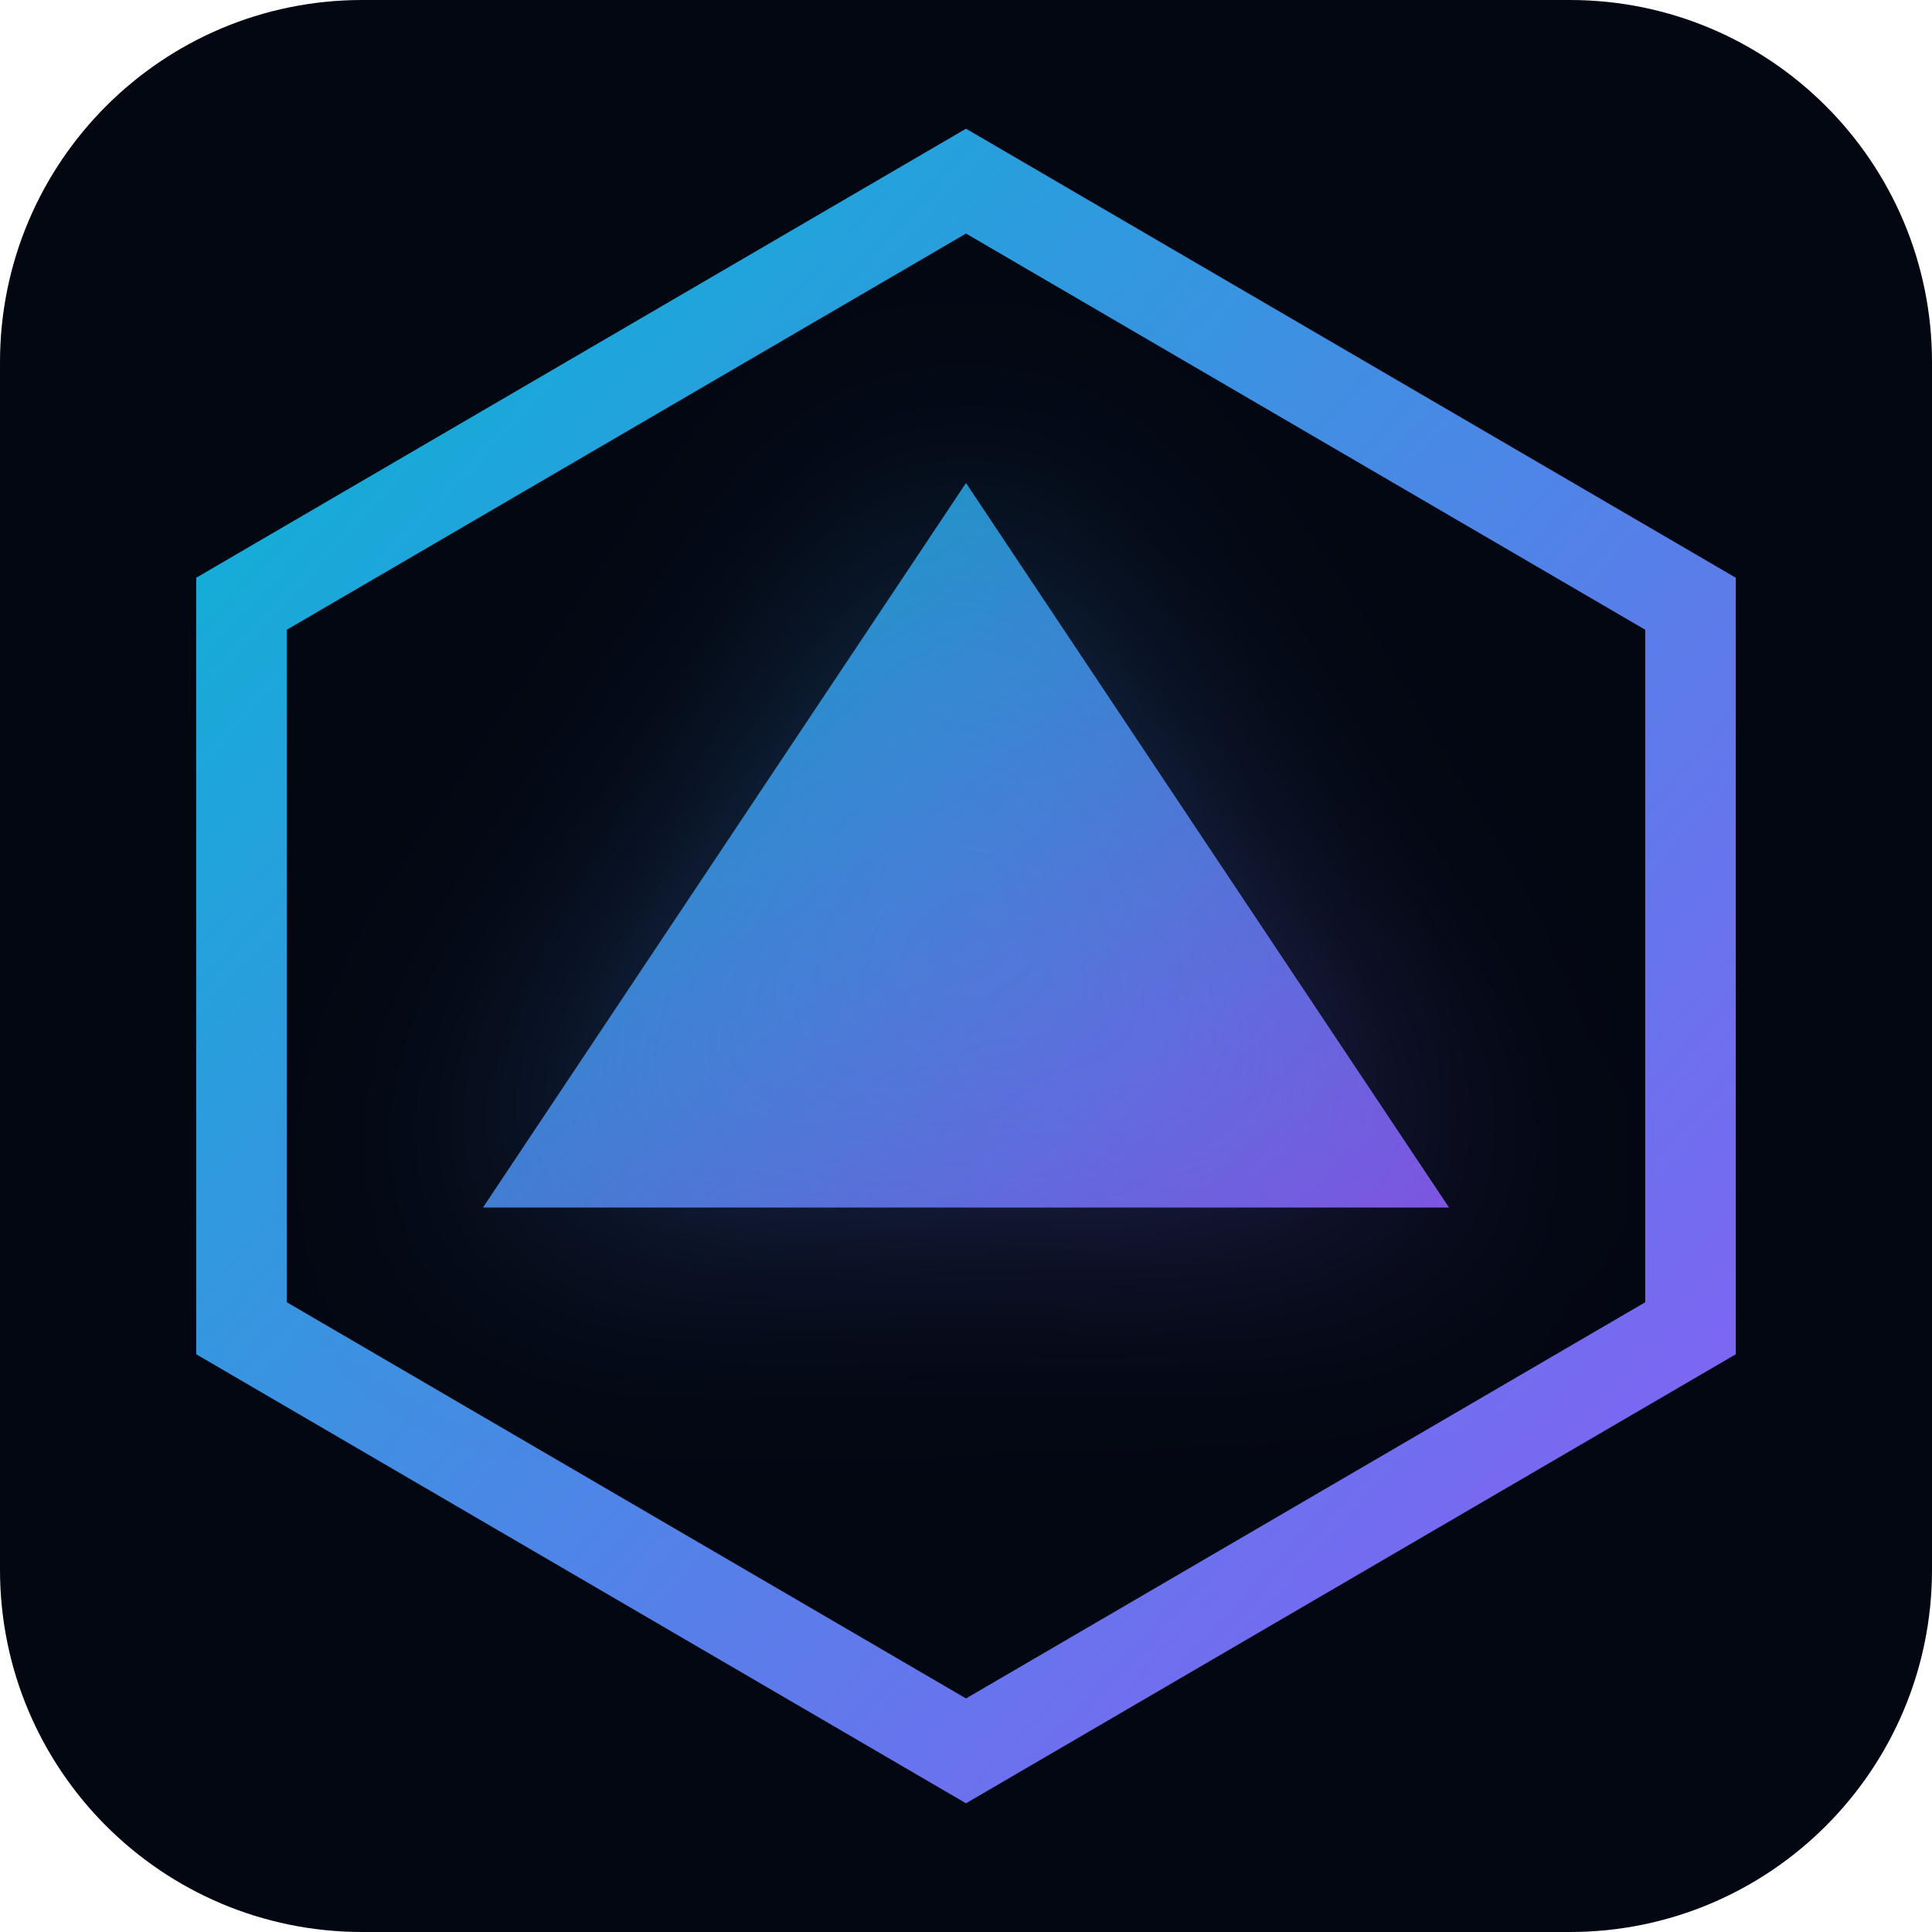
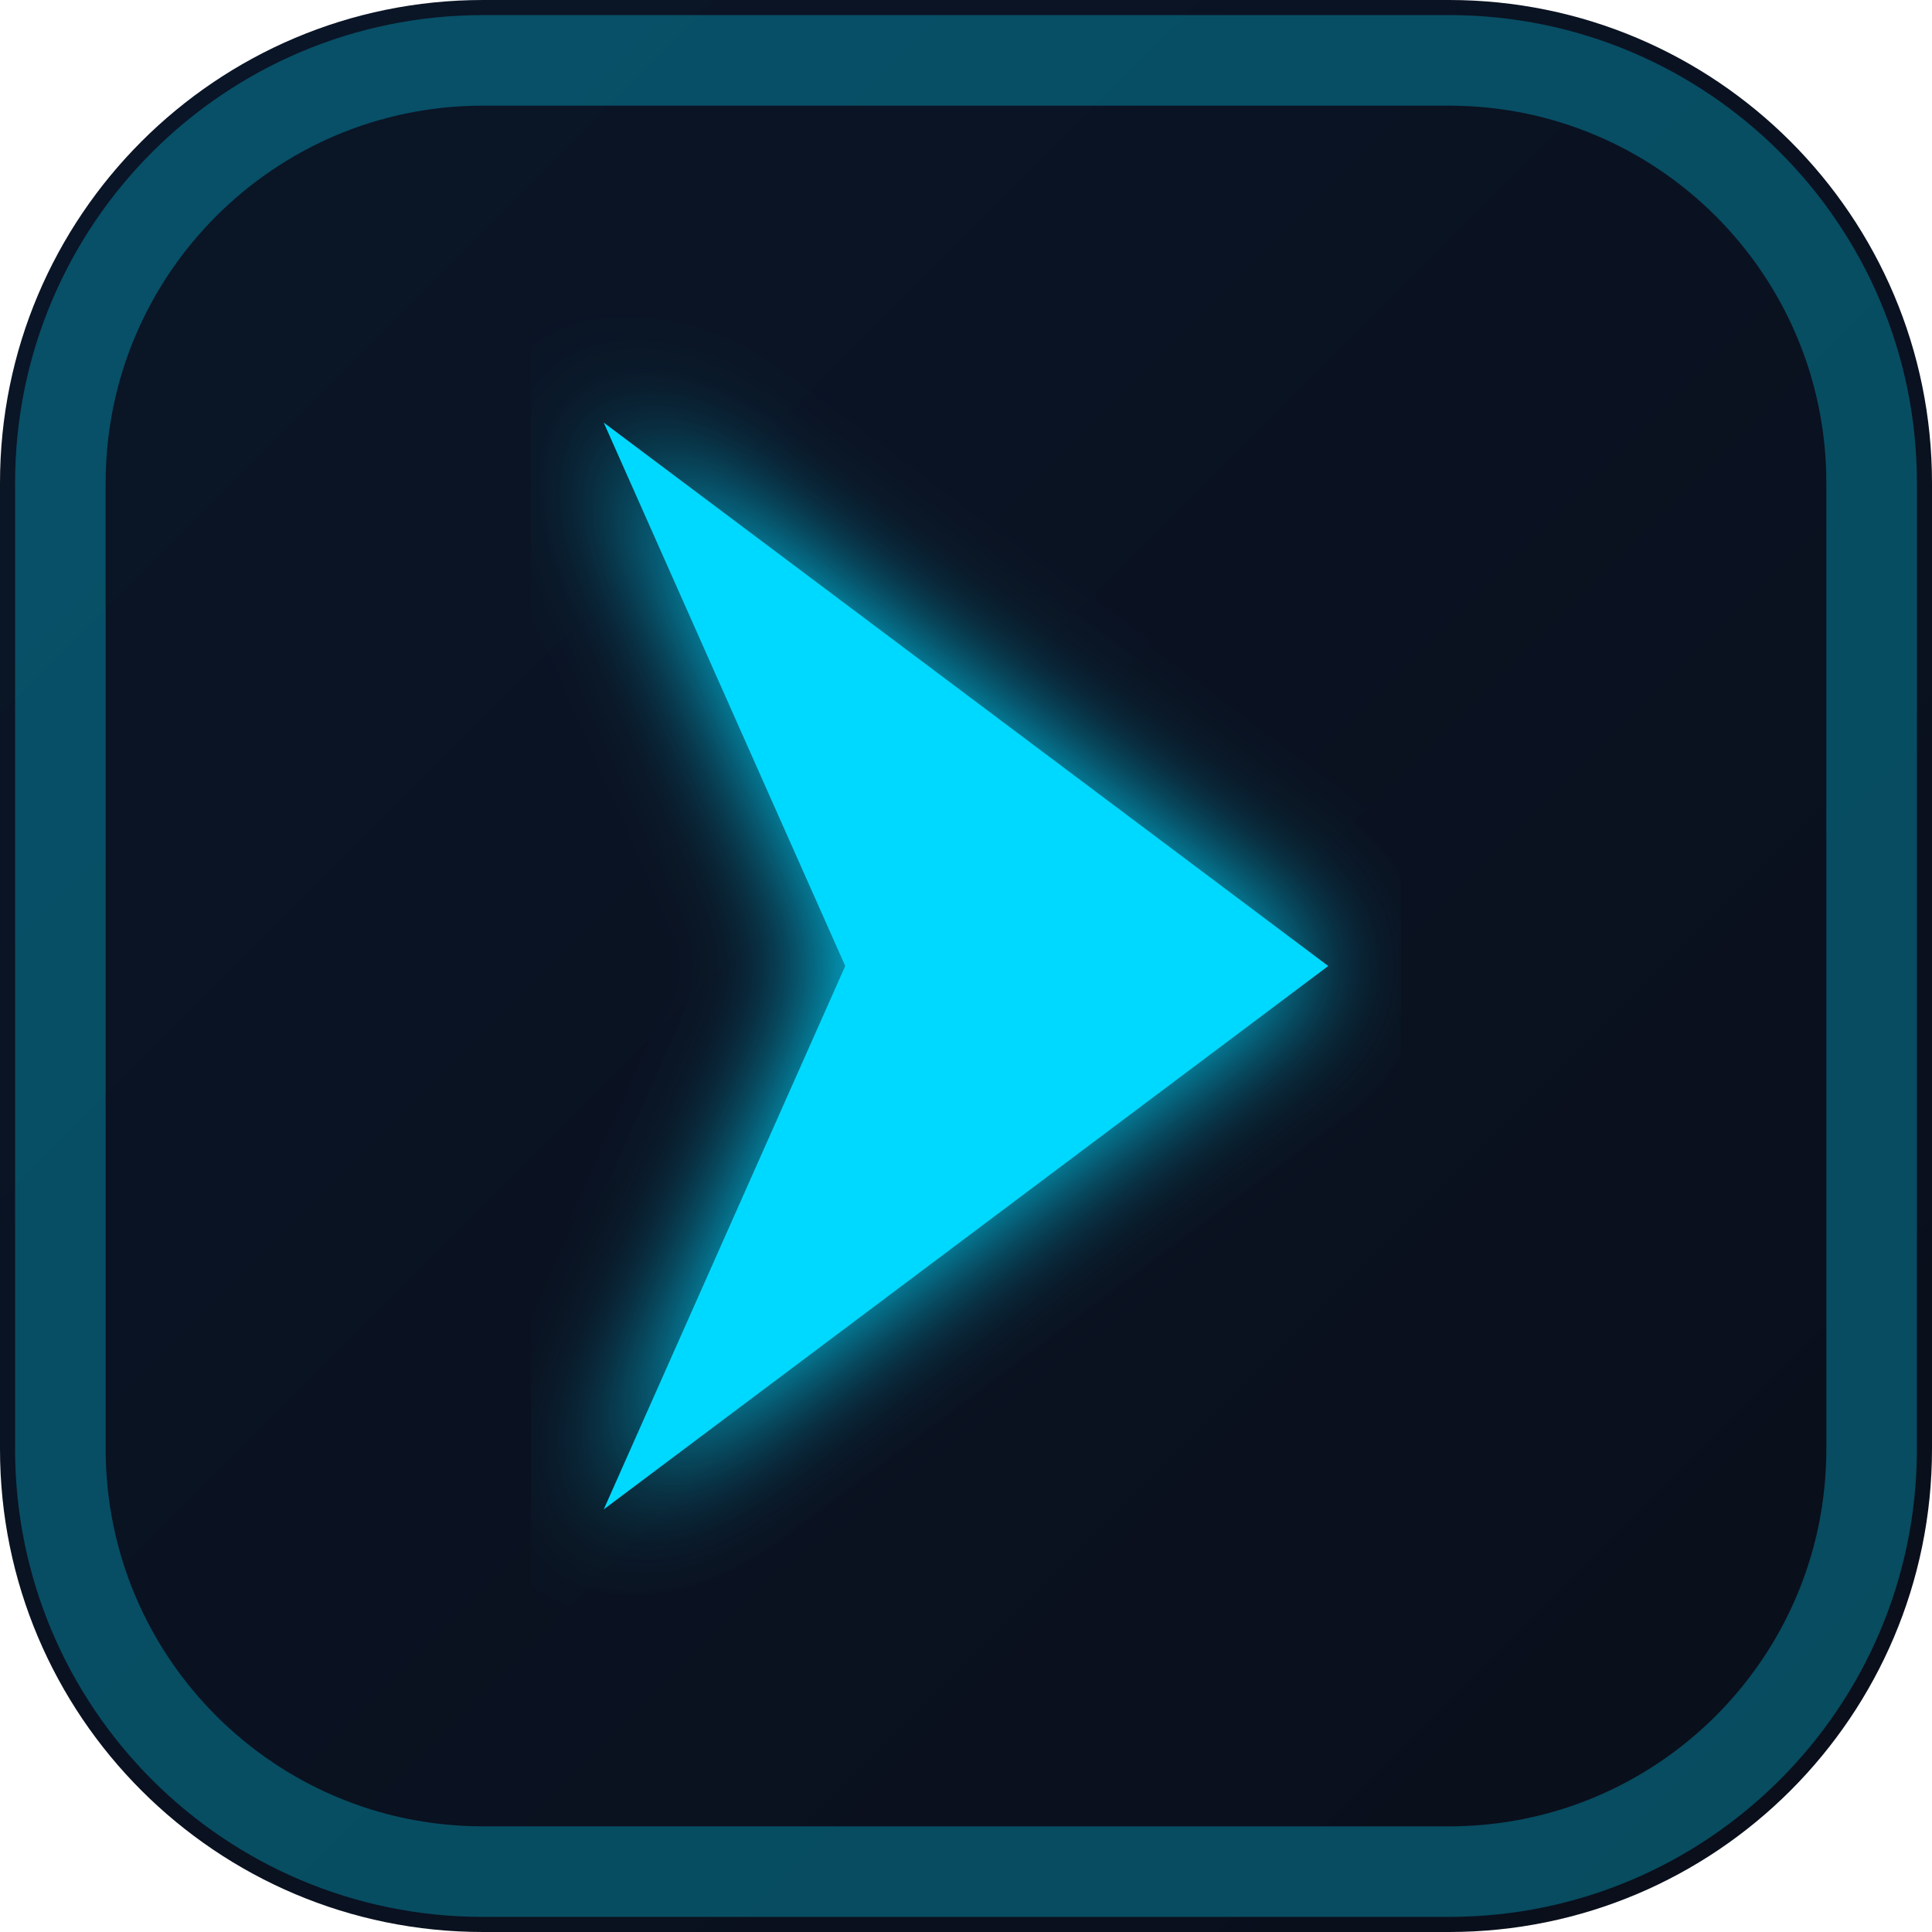
<svg xmlns="http://www.w3.org/2000/svg" viewBox="0 0 32 32">
  <defs>
-     <linearGradient id="faviconGradient" x1="0%" x2="100%" y1="0%" y2="100%">
-       <stop offset="0%" style="stop-color:#06b6d4" />
-       <stop offset="100%" style="stop-color:#8b5cf6" />
+     <linearGradient id="bgGradient" x1="0%" y1="0%" x2="100%" y2="100%">
+       <stop offset="0%" style="stop-color:#0a1628" />
+       <stop offset="100%" style="stop-color:#0a0e1a" />
    </linearGradient>
+     <filter id="glow">
+       <feGaussianBlur stdDeviation="1" result="coloredBlur" />
+       <feMerge>
+         <feMergeNode in="coloredBlur" />
+         <feMergeNode in="SourceGraphic" />
+       </feMerge>
+     </filter>
  </defs>
-   <rect width="32" height="32" fill="#030712" rx="6" />
-   <polygon fill="none" stroke="url(#faviconGradient)" stroke-width="1.5" points="16 3 28 10 28 22 16 29 4 22 4 10" />
-   <polygon fill="url(#faviconGradient)" points="16 8 24 20 8 20" opacity=".9" />
-   <polygon fill="url(#faviconGradient)" points="16 8 24 20 8 20" filter="blur(2px)" opacity=".3" />
+   <rect width="32" height="32" rx="8" fill="url(#bgGradient)" />
+   <rect width="30" height="30" x="1" y="1" rx="7" fill="none" stroke="#00d9ff" stroke-width="1.5" opacity="0.3" />
+   <path d="M10 7 L22 16 L10 25 L14 16 Z" fill="#00d9ff" filter="url(#glow)" />
</svg>
